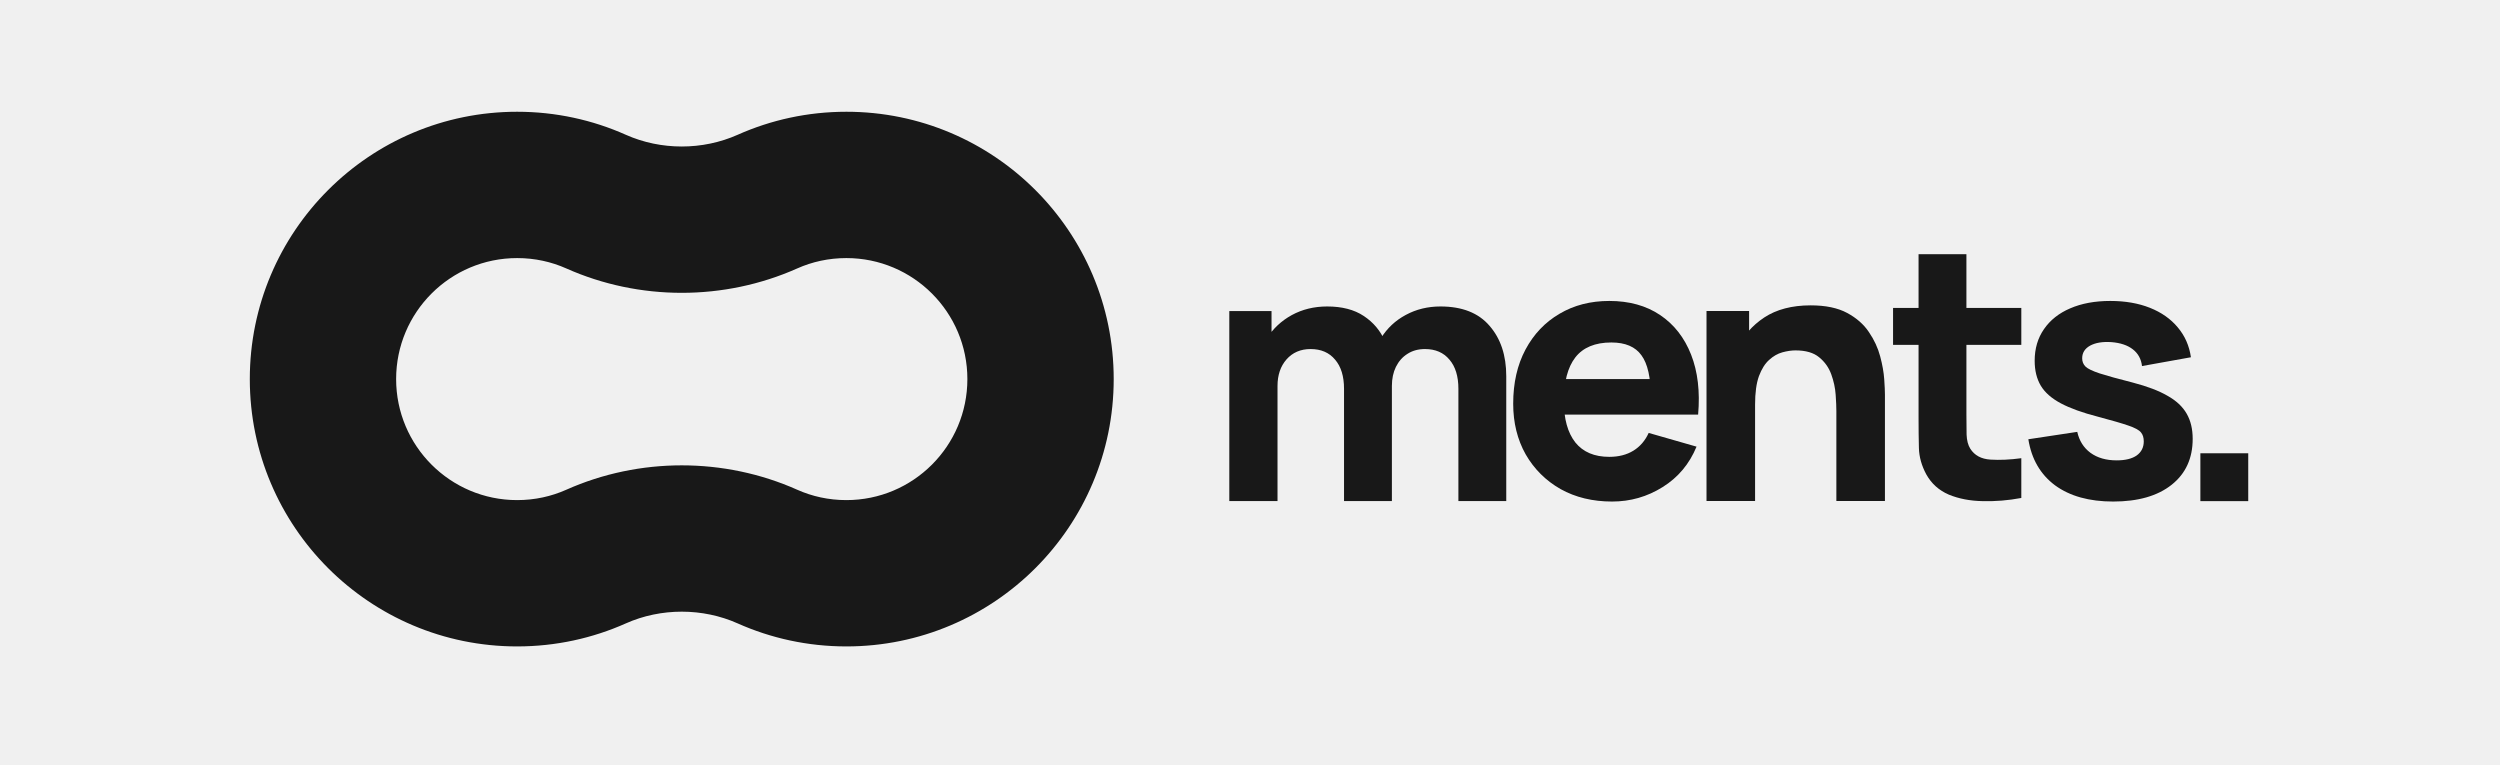
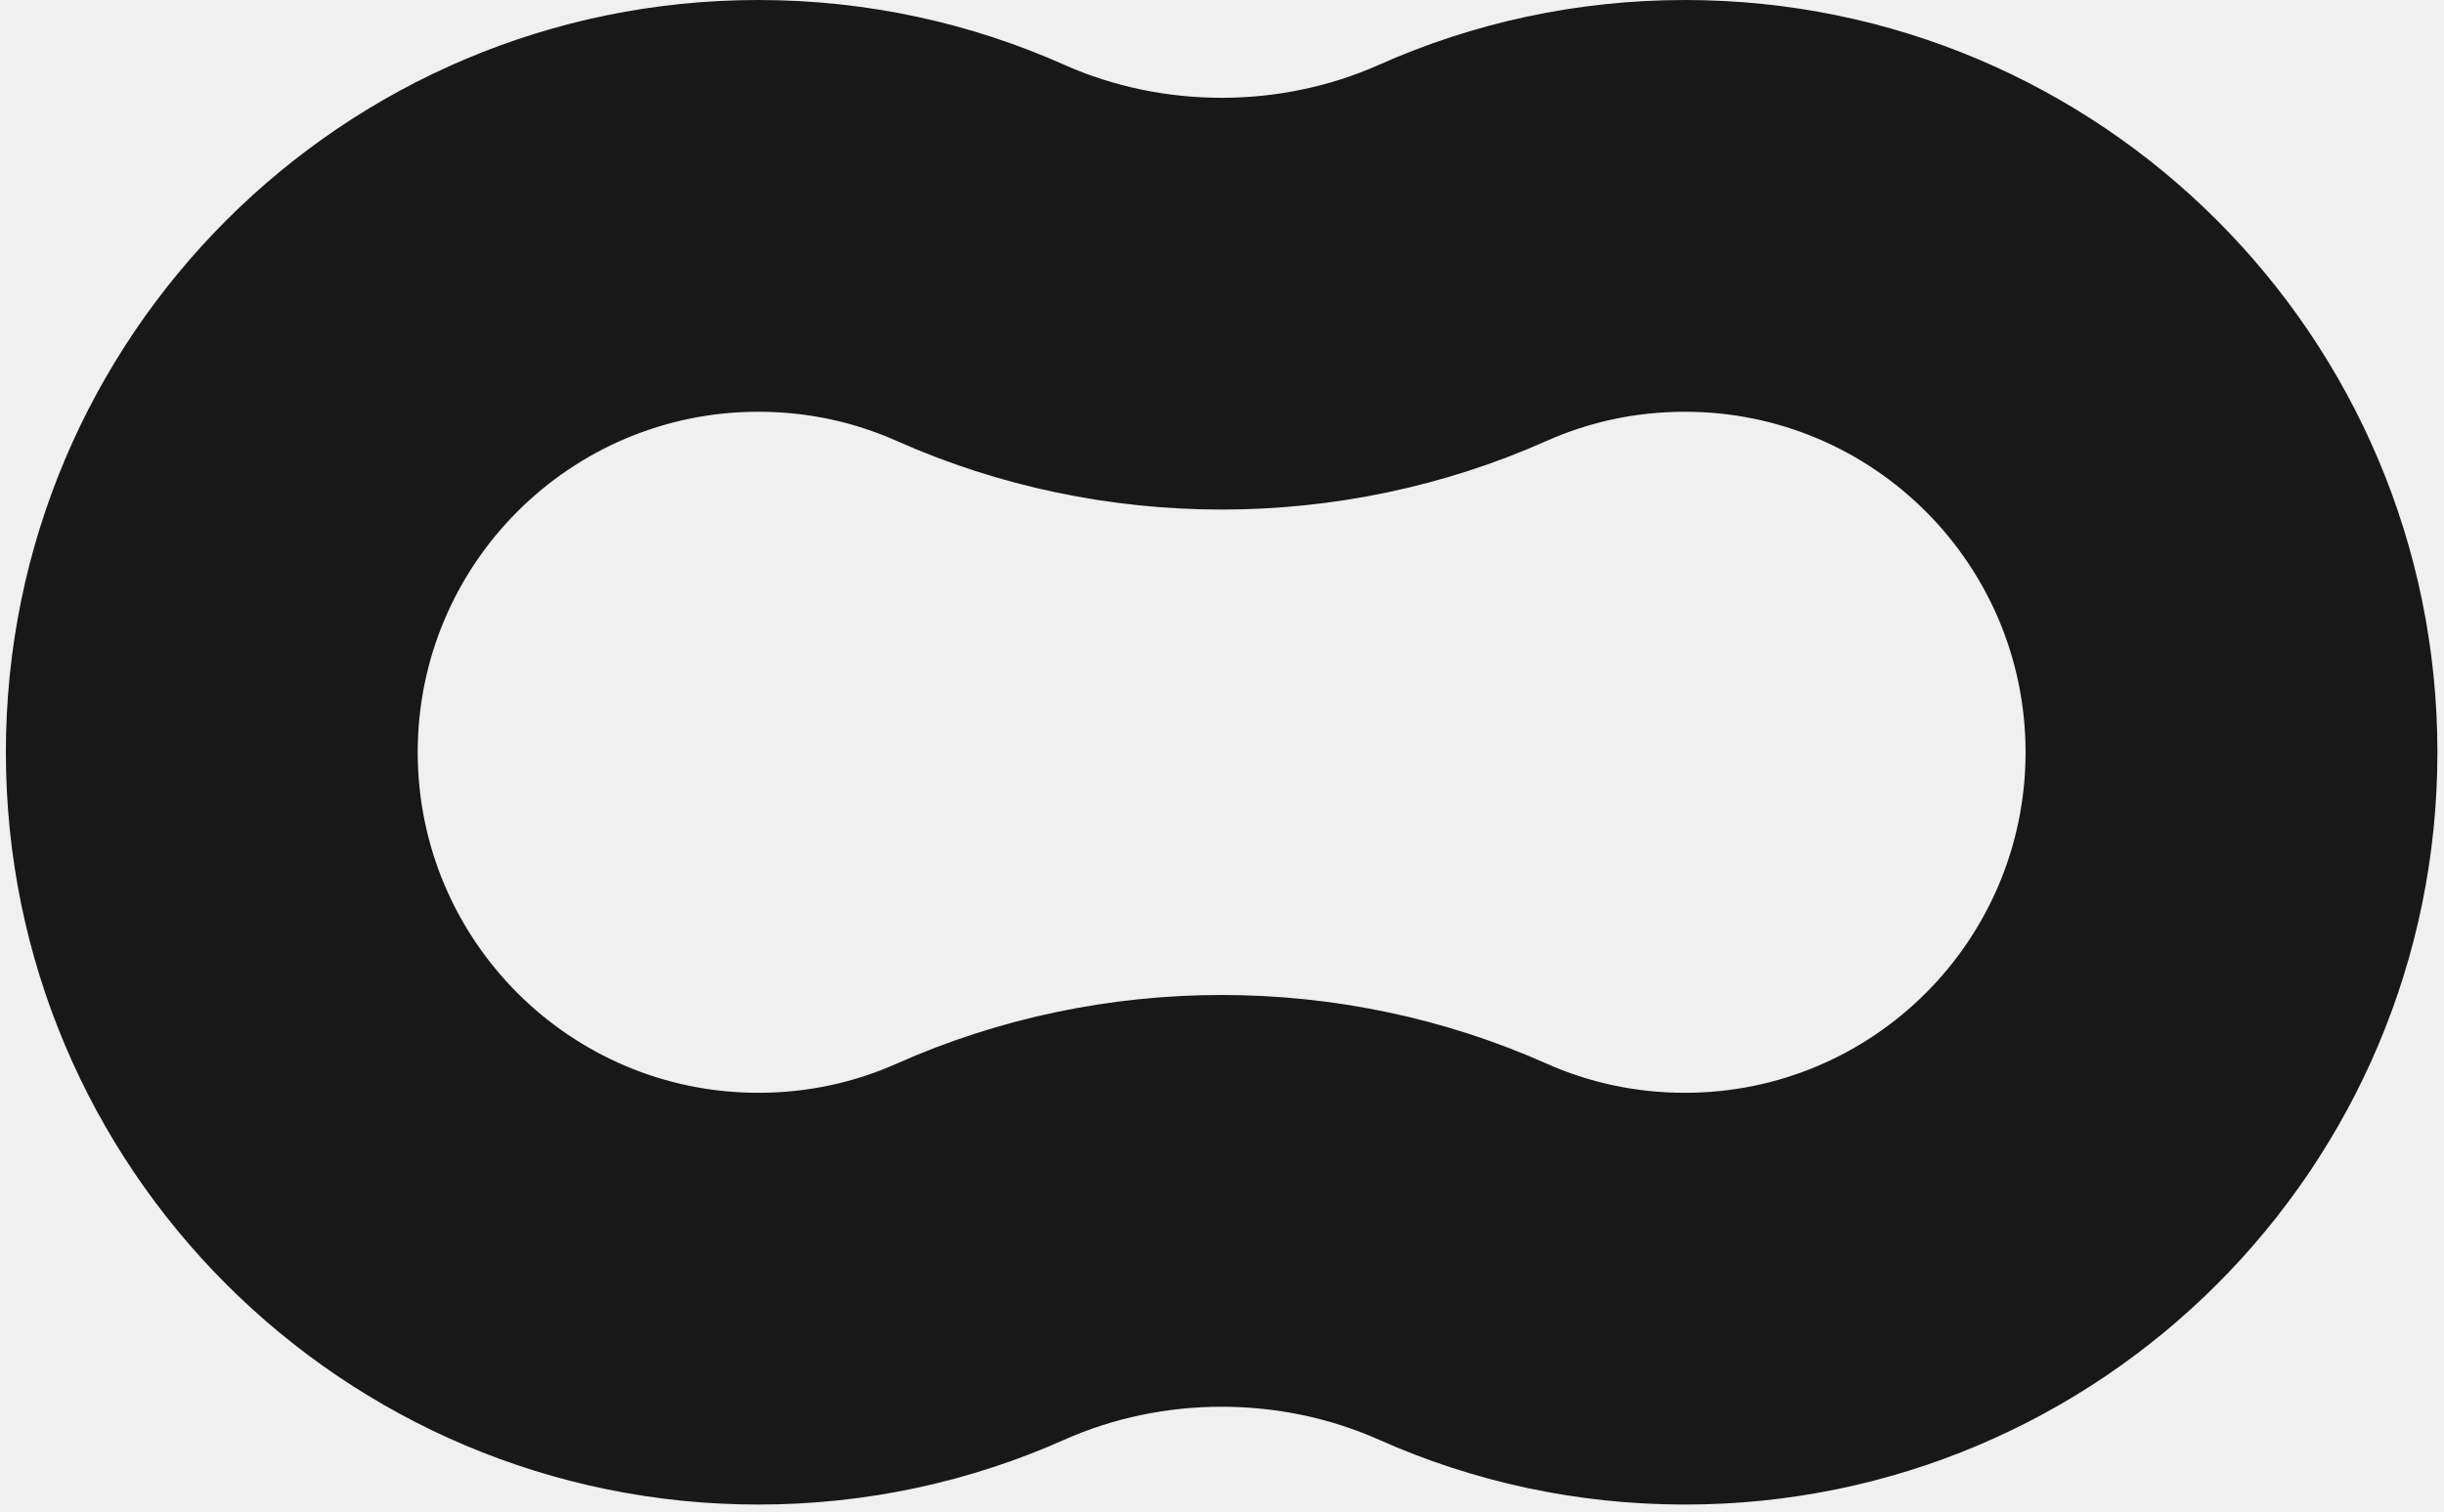
- <svg xmlns="http://www.w3.org/2000/svg" width="844" height="258" viewBox="0 0 844 258" fill="none">
-   <path d="M492.355 169.163V131.264C492.355 127.027 491.345 123.74 489.326 121.403C487.346 119.027 484.593 117.839 481.069 117.839C478.811 117.839 476.851 118.374 475.188 119.443C473.524 120.473 472.218 121.938 471.267 123.839C470.356 125.7 469.901 127.858 469.901 130.314L463.129 125.799C463.129 121.403 464.158 117.522 466.218 114.156C468.317 110.79 471.109 108.176 474.594 106.315C478.118 104.414 482.019 103.463 486.296 103.463C493.623 103.463 499.147 105.642 502.87 109.998C506.632 114.314 508.513 119.978 508.513 126.987V169.163H492.355ZM415.012 169.163V105.008H429.269V126.274H431.289V169.163H415.012ZM453.743 169.163V131.264C453.743 127.027 452.733 123.74 450.714 121.403C448.733 119.027 445.981 117.839 442.457 117.839C439.09 117.839 436.378 119.007 434.318 121.344C432.299 123.641 431.289 126.631 431.289 130.314L424.517 125.561C424.517 121.364 425.566 117.601 427.665 114.275C429.764 110.948 432.576 108.315 436.1 106.374C439.665 104.434 443.645 103.463 448.04 103.463C453.07 103.463 457.189 104.533 460.396 106.671C463.644 108.81 466.04 111.661 467.584 115.225C469.129 118.79 469.901 122.71 469.901 126.987V169.163H453.743Z" fill="#181818" />
-   <path d="M544.239 169.321C537.665 169.321 531.864 167.915 526.834 165.103C521.844 162.252 517.924 158.351 515.072 153.401C512.26 148.411 510.855 142.708 510.855 136.293C510.855 129.283 512.241 123.184 515.013 117.996C517.785 112.809 521.607 108.789 526.478 105.938C531.349 103.047 536.952 101.601 543.289 101.601C550.021 101.601 555.744 103.185 560.456 106.353C565.169 109.522 568.654 113.977 570.911 119.719C573.169 125.461 573.961 132.214 573.287 139.976H557.308V134.035C557.308 127.501 556.258 122.808 554.16 119.957C552.1 117.066 548.714 115.62 544.002 115.62C538.497 115.62 534.438 117.303 531.824 120.67C529.25 123.996 527.963 128.927 527.963 135.461C527.963 141.441 529.25 146.074 531.824 149.361C534.438 152.609 538.259 154.232 543.289 154.232C546.457 154.232 549.17 153.539 551.427 152.153C553.684 150.767 555.407 148.767 556.595 146.154L572.753 150.787C570.337 156.648 566.515 161.202 561.288 164.45C556.1 167.697 550.417 169.321 544.239 169.321ZM522.973 139.976V127.976H565.506V139.976H522.973Z" fill="#181818" />
-   <path d="M619.958 169.144V138.849C619.958 137.383 619.879 135.522 619.72 133.265C619.562 130.968 619.067 128.671 618.235 126.374C617.404 124.077 616.037 122.156 614.136 120.612C612.275 119.067 609.622 118.295 606.176 118.295C604.79 118.295 603.305 118.513 601.721 118.949C600.137 119.384 598.652 120.236 597.266 121.503C595.88 122.731 594.731 124.552 593.821 126.968C592.949 129.384 592.514 132.592 592.514 136.591L583.247 132.196C583.247 127.126 584.276 122.374 586.336 117.939C588.395 113.503 591.484 109.919 595.603 107.187C599.761 104.454 604.988 103.088 611.285 103.088C616.315 103.088 620.413 103.939 623.582 105.642C626.75 107.345 629.205 109.503 630.948 112.117C632.73 114.731 633.997 117.464 634.749 120.315C635.502 123.127 635.957 125.701 636.116 128.037C636.274 130.374 636.353 132.077 636.353 133.146V169.144H619.958ZM576.118 169.144V104.989H590.494V126.255H592.514V169.144H576.118Z" fill="#181818" />
-   <path d="M682.396 168.114C677.96 168.945 673.604 169.302 669.327 169.183C665.09 169.104 661.288 168.371 657.922 166.985C654.595 165.559 652.061 163.282 650.318 160.154C648.734 157.223 647.902 154.253 647.823 151.243C647.744 148.194 647.704 144.748 647.704 140.907V85.814H663.862V139.956C663.862 142.451 663.882 144.709 663.921 146.728C664.001 148.709 664.417 150.293 665.169 151.481C666.595 153.738 668.872 154.966 672 155.164C675.129 155.362 678.594 155.203 682.396 154.688V168.114ZM639.095 116.433V103.958H682.396V116.433H639.095Z" fill="#181818" />
-   <path d="M713.399 169.321C705.32 169.321 698.786 167.499 693.796 163.856C688.846 160.173 685.836 154.985 684.767 148.292L701.281 145.797C701.954 148.807 703.439 151.163 705.736 152.866C708.073 154.569 711.023 155.421 714.587 155.421C717.518 155.421 719.775 154.866 721.359 153.757C722.943 152.609 723.735 151.025 723.735 149.005C723.735 147.738 723.419 146.728 722.785 145.975C722.151 145.183 720.726 144.411 718.508 143.659C716.33 142.906 712.924 141.916 708.291 140.689C703.063 139.342 698.885 137.837 695.756 136.174C692.628 134.511 690.371 132.53 688.984 130.234C687.598 127.897 686.905 125.085 686.905 121.798C686.905 117.68 687.955 114.115 690.054 111.106C692.153 108.056 695.103 105.72 698.905 104.096C702.746 102.433 707.261 101.601 712.449 101.601C717.478 101.601 721.933 102.373 725.815 103.918C729.696 105.462 732.824 107.66 735.2 110.512C737.616 113.363 739.101 116.729 739.655 120.61L723.141 123.58C722.864 121.204 721.834 119.323 720.052 117.937C718.27 116.551 715.855 115.739 712.805 115.502C709.835 115.304 707.439 115.7 705.617 116.69C703.835 117.68 702.944 119.105 702.944 120.967C702.944 122.075 703.32 123.006 704.073 123.759C704.865 124.511 706.469 125.283 708.885 126.075C711.34 126.867 715.063 127.897 720.052 129.164C724.923 130.432 728.824 131.917 731.755 133.62C734.725 135.283 736.883 137.303 738.23 139.679C739.576 142.015 740.25 144.847 740.25 148.173C740.25 154.747 737.873 159.915 733.121 163.678C728.369 167.44 721.795 169.321 713.399 169.321Z" fill="#181818" />
-   <path d="M742.848 169.183V153.025H759.006V169.183H742.848Z" fill="#181818" />
-   <mask id="path-2-inside-1_30_775" fill="white">
-     <path d="M285.734 37.728C335.579 37.729 375.986 78.136 375.986 127.98C375.986 177.825 335.579 218.233 285.734 218.233C272.668 218.233 260.251 215.456 249.039 210.46C237.187 205.179 223.134 205.179 211.281 210.46C200.07 215.456 187.652 218.233 174.586 218.233C124.741 218.233 84.334 177.825 84.334 127.98C84.334 78.136 124.741 37.729 174.586 37.728C187.652 37.728 200.07 40.505 211.281 45.501C223.134 50.782 237.187 50.782 249.039 45.5C260.251 40.505 272.668 37.728 285.734 37.728Z" />
+ <svg xmlns="http://www.w3.org/2000/svg" width="291" height="180" viewBox="0 0 291 180" fill="none">
+   <mask id="mask0_8_404" style="mask-type:luminance" maskUnits="userSpaceOnUse" x="0" y="0" width="291" height="180">
+     <path d="M200.624 0C250.104 0 290.216 40.112 290.216 89.592C290.216 139.072 250.104 179.184 200.624 179.184C187.653 179.184 175.327 176.427 164.198 171.467C152.432 166.224 138.482 166.224 126.716 171.467C115.587 176.427 103.261 179.184 90.29 179.184C40.81 179.184 0.698 139.072 0.698 89.592C0.698 40.112 40.81 0 90.29 0C103.26 0 115.587 2.756 126.716 7.715C138.482 12.958 152.432 12.958 164.198 7.715C175.327 2.756 187.654 0 200.624 0Z" fill="white" />
  </mask>
-   <path d="M285.734 37.728L285.734 -11.671H285.734V37.728ZM375.986 127.98L425.386 127.98L425.386 127.98L375.986 127.98ZM285.734 218.233L285.734 267.633L285.734 267.633L285.734 218.233ZM174.586 218.233L174.586 267.633H174.586V218.233ZM84.334 127.98L34.935 127.98V127.98H84.334ZM174.586 37.728L174.586 -11.671L174.586 -11.671L174.586 37.728ZM211.281 45.501L231.386 0.378L211.281 45.501ZM211.281 210.46L191.174 165.338L211.281 210.46ZM285.734 37.728L285.734 87.128C308.297 87.128 326.587 105.418 326.587 127.981L375.986 127.98L425.386 127.98C425.385 50.853 362.862 -11.671 285.734 -11.671L285.734 37.728ZM375.986 127.98H326.587C326.587 150.543 308.296 168.834 285.734 168.834L285.734 218.233L285.734 267.633C362.862 267.633 425.386 205.107 425.386 127.98H375.986ZM285.734 218.233V168.834C279.73 168.834 274.153 167.569 269.146 165.338L249.039 210.46L228.932 255.582C246.348 263.343 265.606 267.633 285.734 267.633V218.233ZM211.281 210.46L191.174 165.338C186.167 167.569 180.59 168.834 174.586 168.834V218.233V267.633C194.715 267.633 213.972 263.343 231.388 255.582L211.281 210.46ZM174.586 218.233L174.586 168.834C152.024 168.834 133.733 150.543 133.733 127.98H84.334H34.935C34.935 205.107 97.458 267.632 174.586 267.633L174.586 218.233ZM84.334 127.98L133.733 127.981C133.733 105.418 152.024 87.128 174.586 87.128L174.586 37.728L174.586 -11.671C97.459 -11.671 34.935 50.853 34.935 127.98L84.334 127.98ZM174.586 37.728V87.128C180.591 87.128 186.169 88.393 191.176 90.623L211.281 45.501L231.386 0.378C213.97 -7.382 194.713 -11.671 174.586 -11.671V37.728ZM249.039 45.5L269.144 90.623C274.151 88.393 279.729 87.128 285.734 87.128V37.728V-11.671C265.608 -11.671 246.35 -7.382 228.934 0.378L249.039 45.5ZM211.281 45.501L191.176 90.623C215.826 101.606 244.495 101.606 269.144 90.623L249.039 45.5L228.934 0.378C229.593 0.084 229.997 0.062 230.16 0.062C230.323 0.062 230.727 0.084 231.386 0.378L211.281 45.501ZM249.039 210.46L269.146 165.338C244.496 154.354 215.825 154.354 191.174 165.338L211.281 210.46L231.388 255.582C230.728 255.876 230.324 255.898 230.16 255.898C229.996 255.898 229.592 255.876 228.932 255.582L249.039 210.46Z" fill="#181818" mask="url(#path-2-inside-1_30_775)" />
+   <g mask="url(#mask0_8_404)">
+     <path d="M200.624 -1.90735e-05V49.038C223.021 49.038 241.178 67.194 241.178 89.592H290.216H339.254C339.254 13.029 277.187 -49.038 200.624 -49.038V-1.90735e-05ZM290.216 89.592H241.178C241.178 111.989 223.021 130.146 200.624 130.146V179.184V228.221C277.187 228.221 339.253 166.155 339.254 89.592H290.216ZM200.624 179.184V130.146C194.665 130.146 189.128 128.89 184.158 126.676L164.198 171.467L144.238 216.259C161.526 223.963 180.642 228.221 200.624 228.221V179.184ZM126.716 171.467L106.756 126.676C101.786 128.89 96.25 130.146 90.29 130.146V179.184V228.221C110.272 228.221 129.388 223.963 146.676 216.259L126.716 171.467ZM90.29 179.184V130.146C67.893 130.146 49.736 111.989 49.736 89.592H0.698H-48.34C-48.339 166.155 13.727 228.221 90.29 228.221V179.184ZM0.698 89.592H49.736C49.736 67.194 67.893 49.038 90.29 49.038V-1.90735e-05V-49.038C13.727 -49.038 -48.34 13.029 -48.34 89.592H0.698ZM90.29 -1.90735e-05V49.038C96.251 49.038 101.788 50.293 106.758 52.508L126.716 7.715L146.674 -37.077C129.386 -44.78 110.27 -49.038 90.29 -49.038V-1.90735e-05ZM164.198 7.715L184.156 52.508C189.126 50.293 194.663 49.038 200.624 49.038V-1.90735e-05V-49.038C180.644 -49.038 161.528 -44.78 144.24 -37.077L164.198 7.715ZM126.716 7.715L106.758 52.508C131.227 63.411 159.687 63.411 184.156 52.508L164.198 7.715L144.24 -37.077C144.894 -37.369 145.295 -37.391 145.457 -37.391C145.619 -37.391 146.02 -37.369 146.674 -37.077L126.716 7.715ZM164.198 171.467L184.158 126.676C159.688 115.771 131.226 115.771 106.756 126.676L126.716 171.467L146.676 216.259C146.021 216.551 145.62 216.573 145.457 216.573C145.294 216.573 144.893 216.551 144.238 216.259L164.198 171.467Z" fill="#181818" />
+   </g>
</svg>
